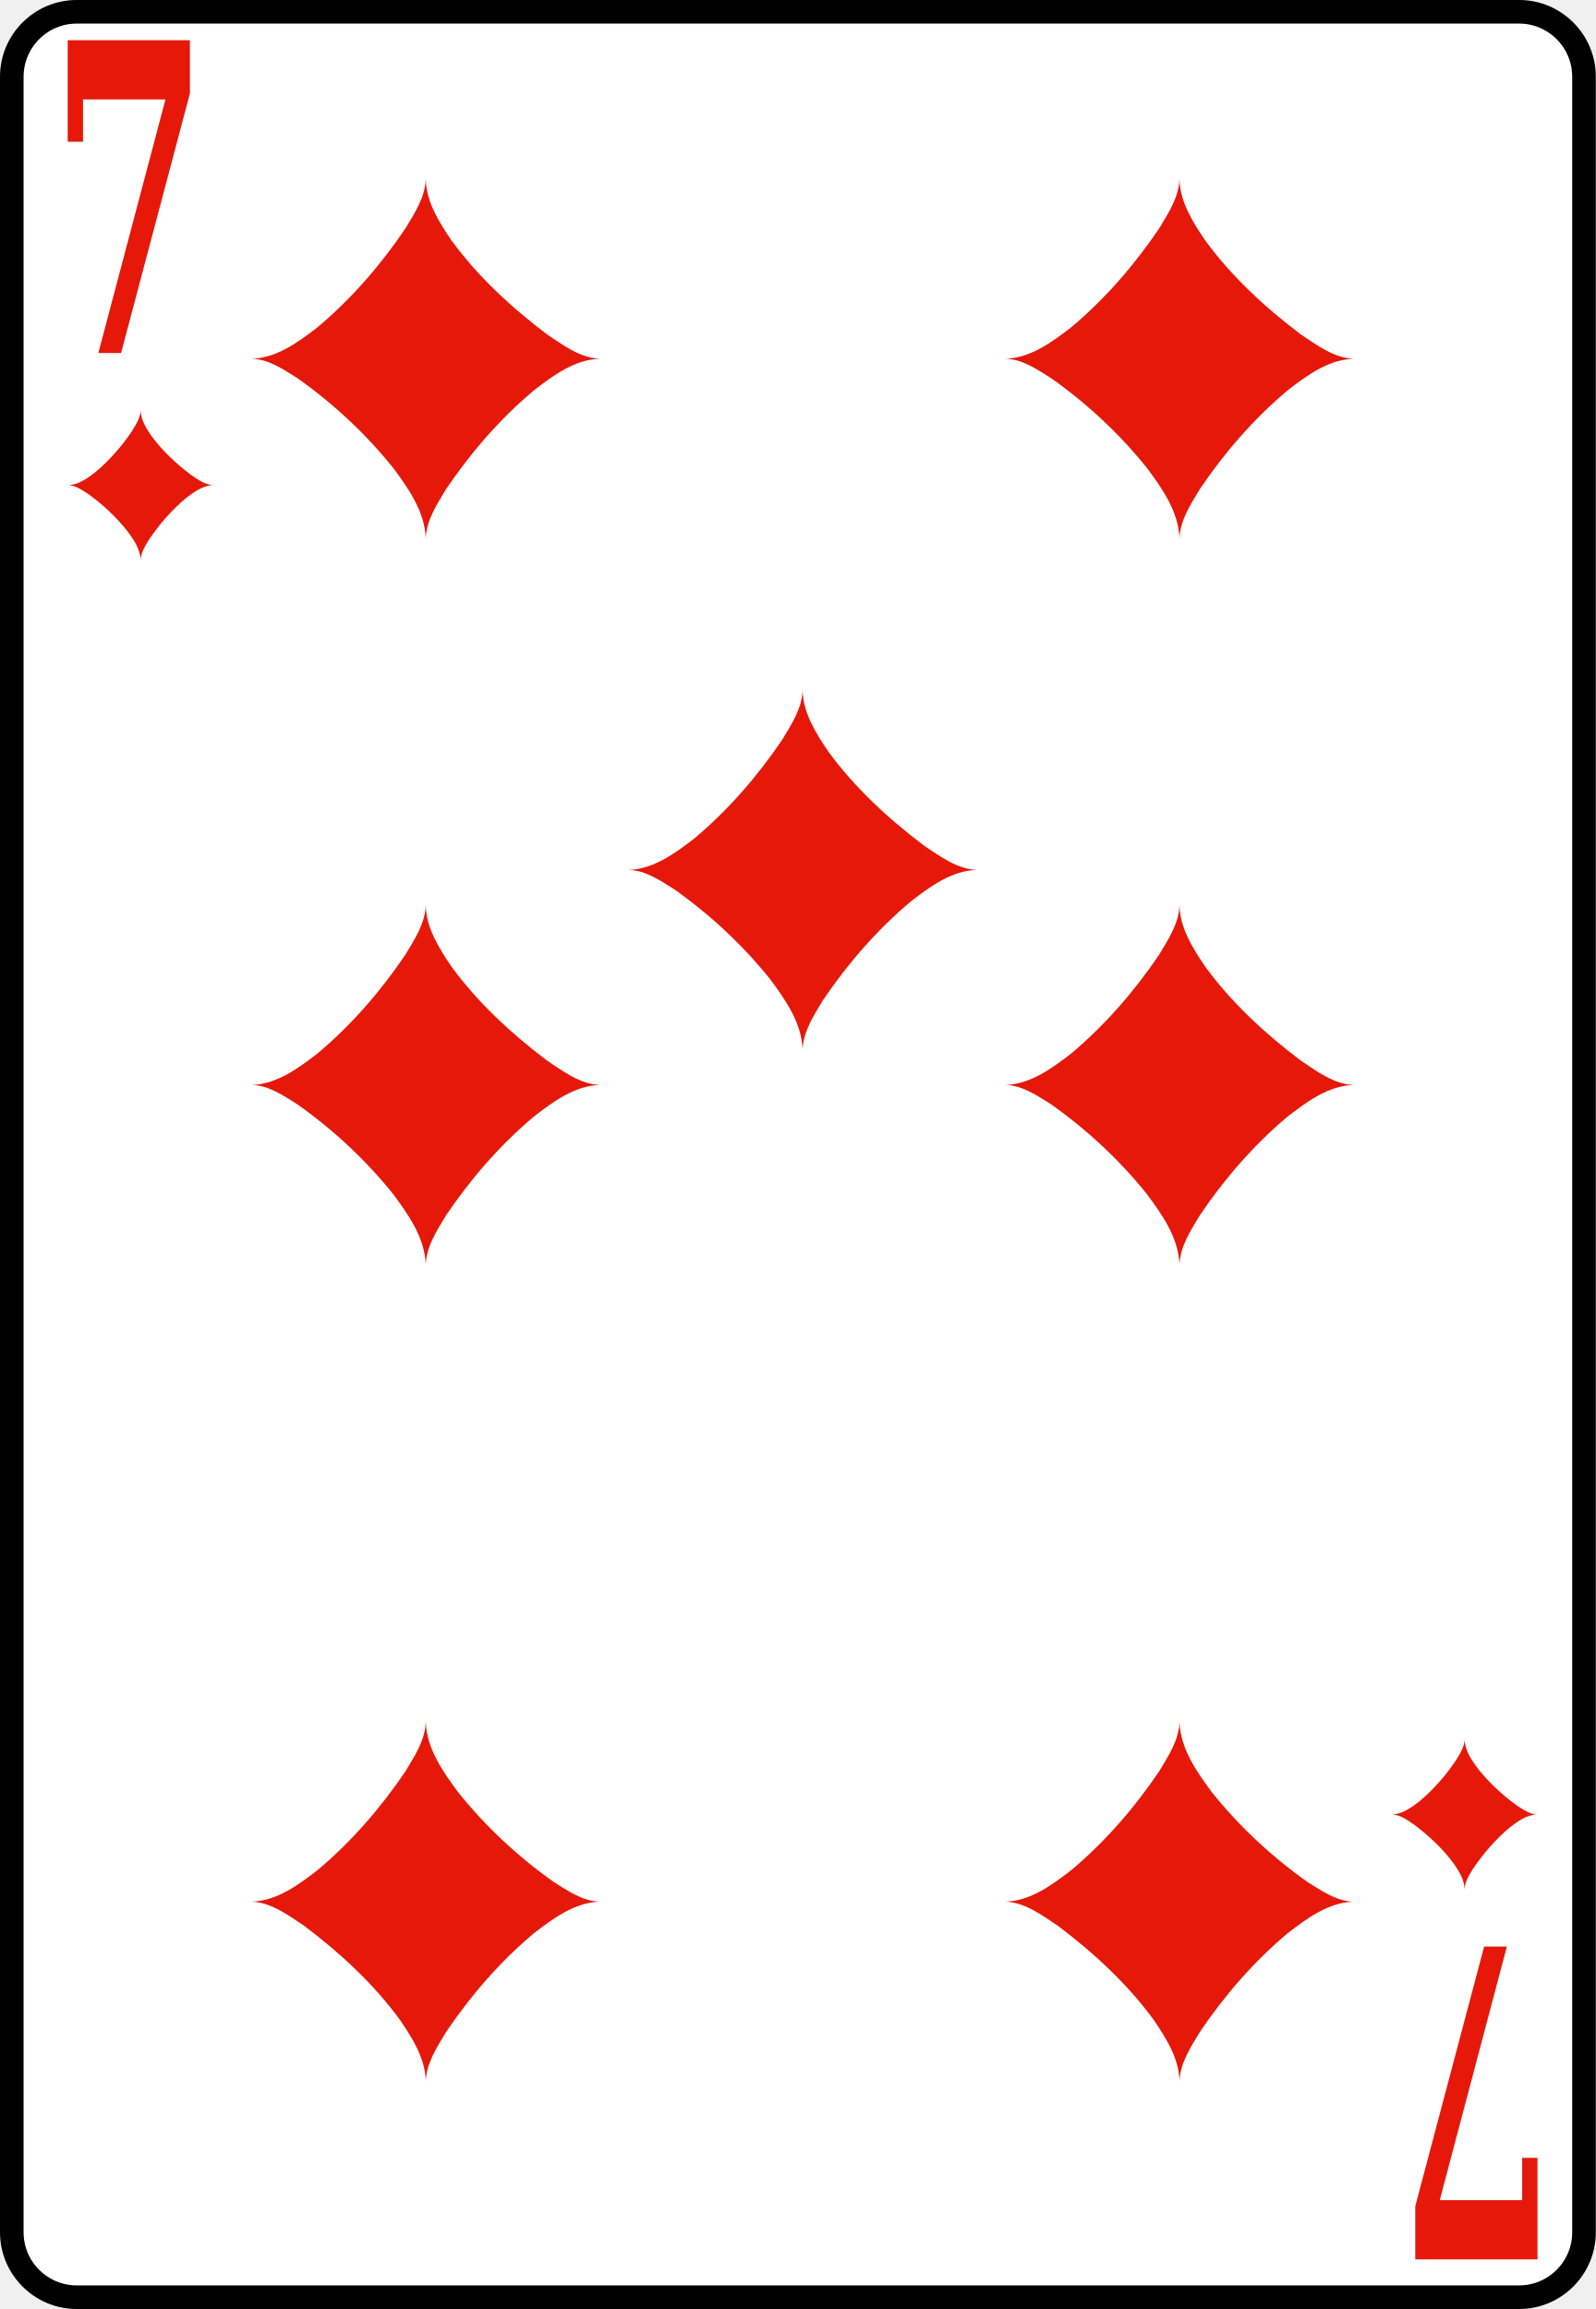
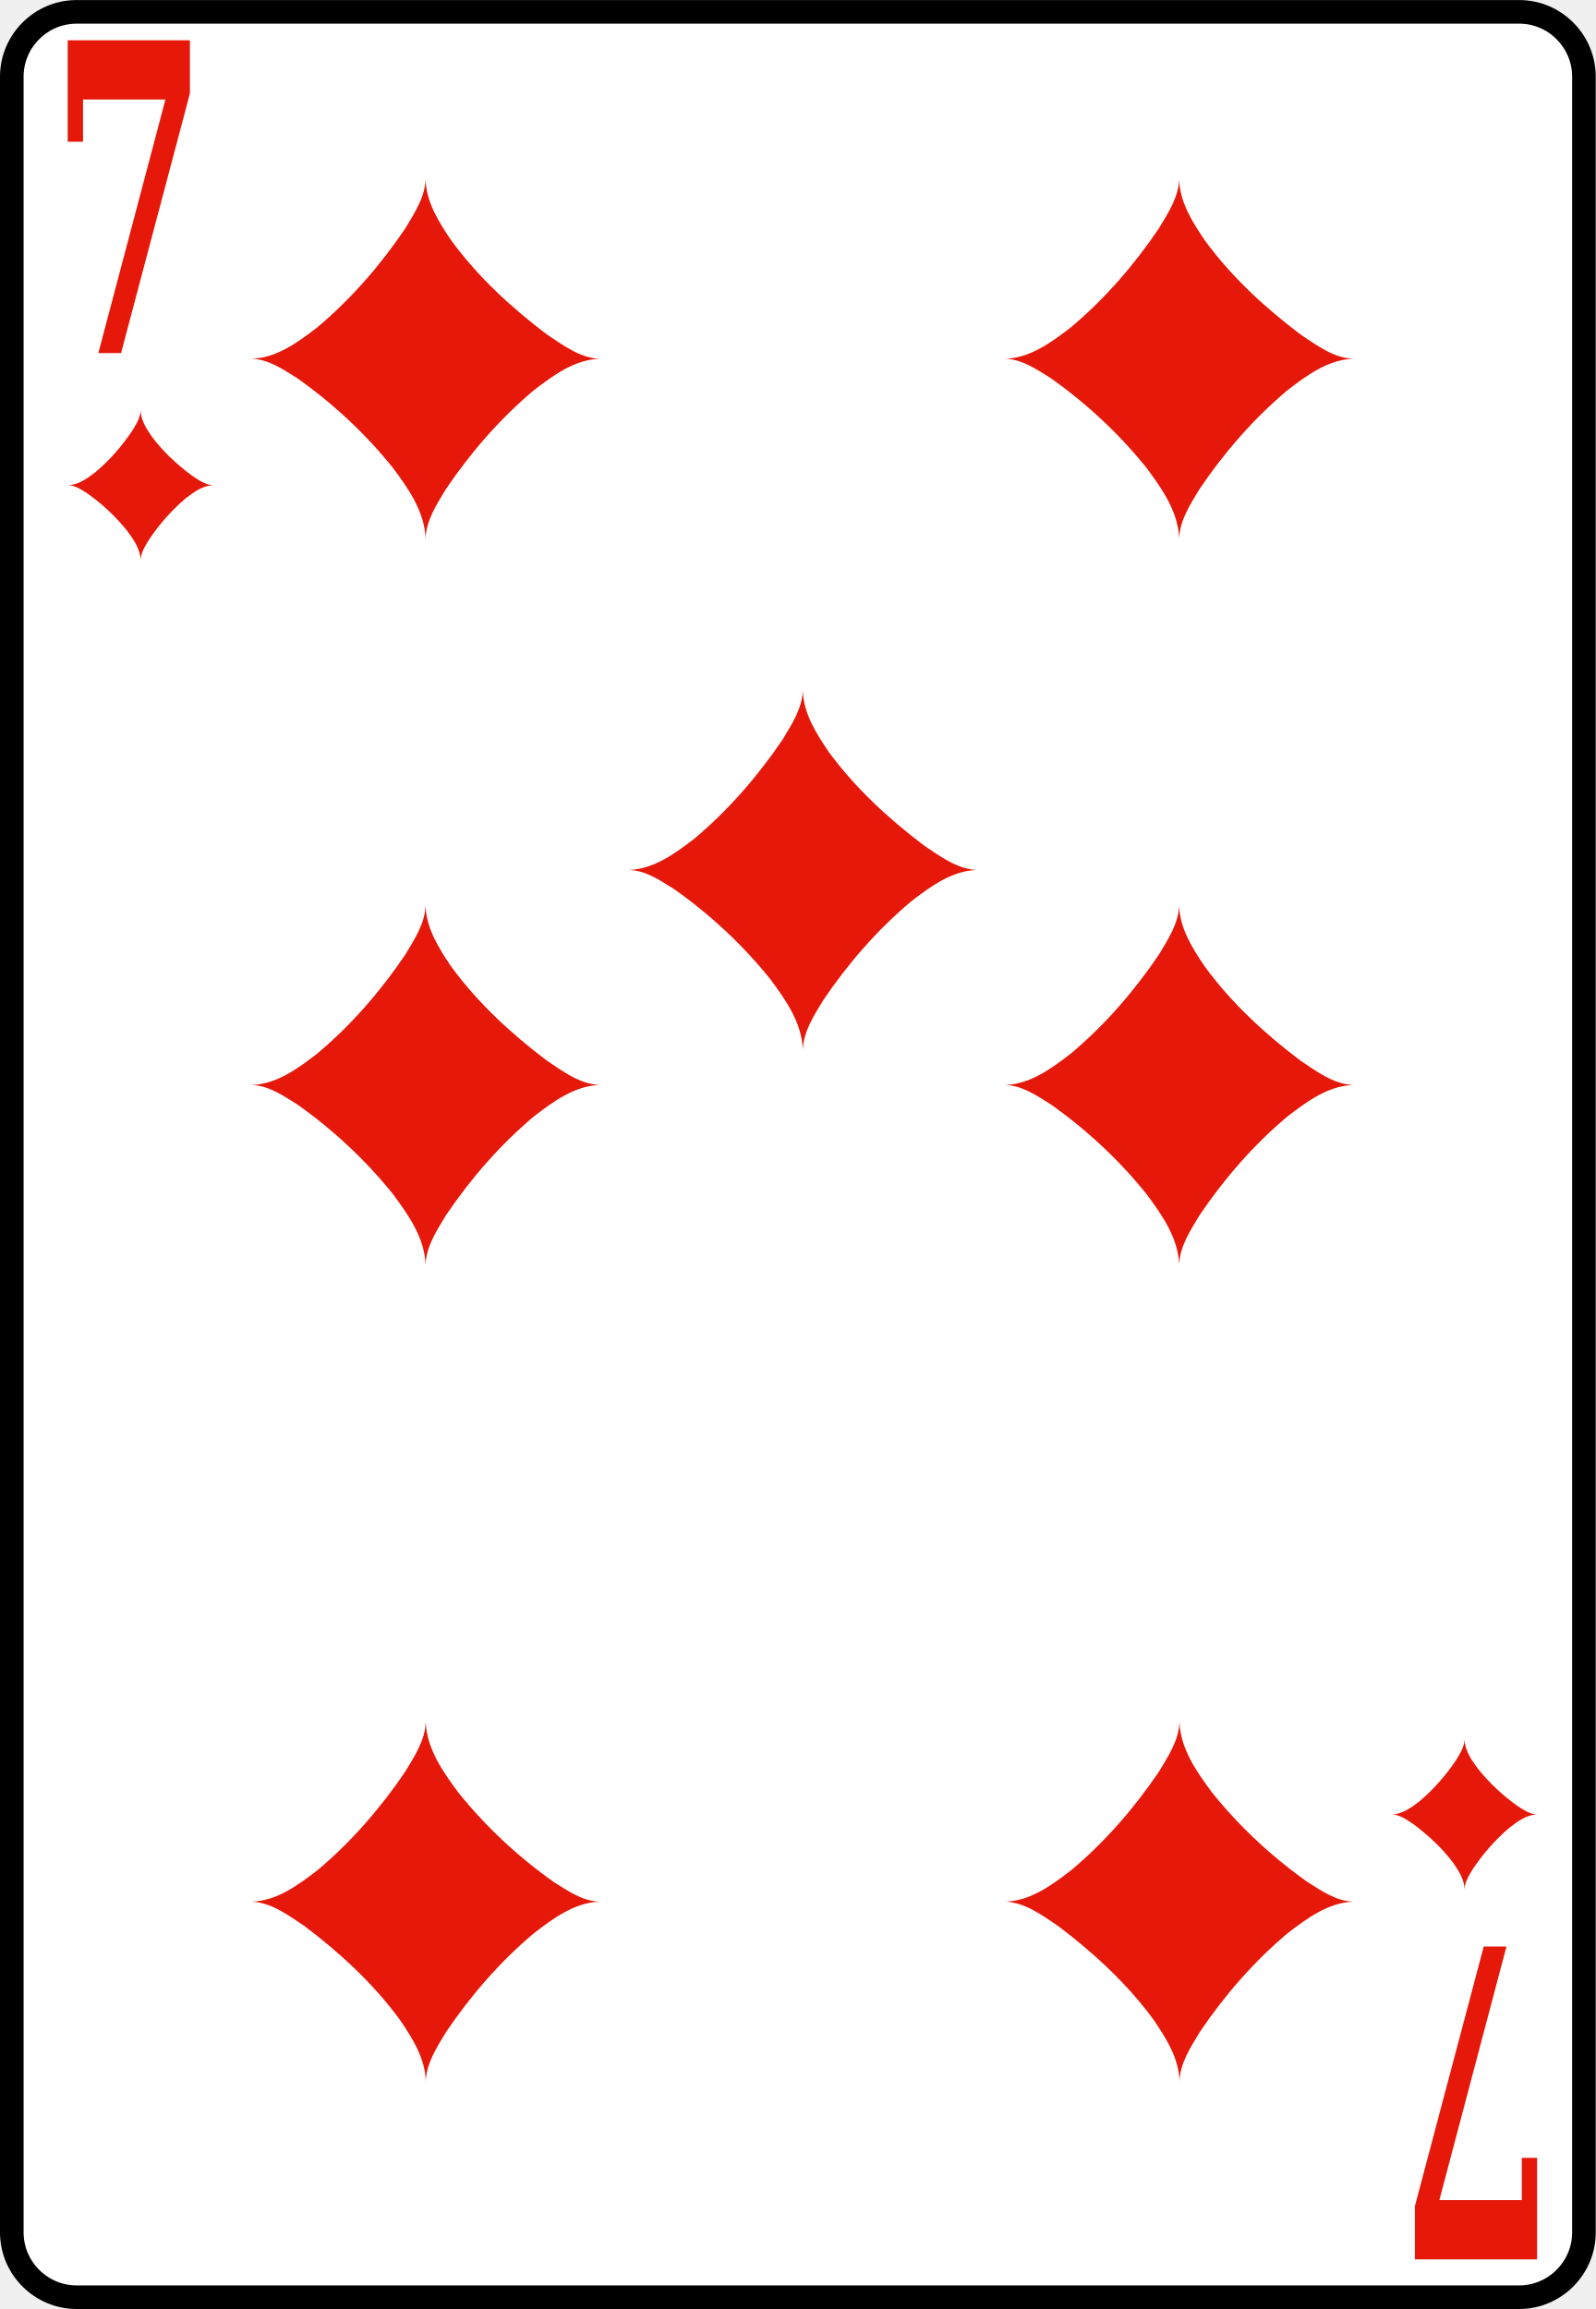
- <svg xmlns="http://www.w3.org/2000/svg" xmlns:xlink="http://www.w3.org/1999/xlink" version="1.1" width="169.012" height="244.549" viewBox="-0.2 -236 169.075 244.549" id="svg2">
+ <svg xmlns="http://www.w3.org/2000/svg" xmlns:xlink="http://www.w3.org/1999/xlink" id="svg2" height="244.55" width="169.01" version="1.1" viewBox="-0.2 -236 169.075 244.549">
  <defs id="defs4">
-     <g transform="matrix(0.4,0,0,0.4,236.59,667.12)" id="lys" style="fill:#ffffff;fill-opacity:1;stroke:none">
-       <path d="m 355.65,280.19 c 0,0 -3.75,-8.1 -8.1,-12.6 -4.36,-4.51 -9.68,-7.58 -11.04,-6.53" transform="translate(-1.35,-0.76)" id="lys_1" style="fill:#ffffff;fill-opacity:1;fill-rule:evenodd;stroke:none" />
-       <path d="m 368.97,258.94 c -2.29,0.08 -5.9,1.92 -7.85,3.87 -2.59,2.6 -3.52,7.58 -3.59,9.44 -0.07,1.86 -1.32,-0.84 -2.19,-2.37 -0.86,-1.54 -1.93,-5.4 -2.22,-3.22 -0.28,2.2 -0.34,3.26 0.07,5.72 0.4,2.45 1.59,7.15 2.56,8.68 l 3.97,3.94 c 1.87,-1.88 3.1,-6.25 3.19,-6.25 l -0.07,9.34 4.35,4.32 c -1.16,-2.37 -1.94,-6.58 -1.63,-10.38 0.32,-3.8 2.3,-8.59 2.06,-10.44 -1.14,-0.4 -2.9,2.58 -5.21,1.88 -0.08,-1.75 0.74,-6.02 1.9,-7.69 1.17,-1.66 4.43,-5.7 6.41,-6.28 -0.36,-0.42 -0.99,-0.59 -1.75,-0.56 z" id="lys_2" style="fill:#ffffff;fill-opacity:1;fill-rule:evenodd;stroke:none" />
-       <path d="m 329.36,254.28 c 9.62,-4.95 19.64,8.3 19.64,8.3 0,0 1.44,-9.25 3.32,-9.36 1.88,-0.11 4.87,7.31 4.87,7.31 0,0 5.76,-7.64 15.72,-7.58 9.97,0.05 11.57,9.13 5.87,9.57 -5.66,0.44 -2.38,-5.15 -2.27,-3.65 0.06,0.17 -5.37,-7.75 -19.15,7.86 -2.03,2.3 -3.94,-8.46 -4.93,-6.09 -1.21,2.88 -0.22,6.26 -1.11,8.53 1.39,1.71 -11.35,-13.84 -16.77,-9.58" transform="translate(-1.35,-0.76)" id="lys_3" style="fill:#ffffff;fill-opacity:1;fill-rule:evenodd;stroke:none" />
-       <use transform="matrix(0,1,1,0,74.5,-74.49)" id="use646" style="fill:#ffffff;fill-opacity:1;stroke:none" x="0" y="0" width="2178.99" height="1216.19" xlink:href="#lys_3" />
-       <use transform="matrix(0,1,1,0,74.9,-74.93)" id="use648" style="fill:#ffffff;fill-opacity:1;stroke:none" x="0" y="0" width="2178.99" height="1216.19" xlink:href="#lys_1" />
-       <use transform="matrix(0,1,1,0,74.82,-74.82)" id="use650" style="fill:#ffffff;fill-opacity:1;stroke:none" x="0" y="0" width="2178.99" height="1216.19" xlink:href="#lys_2" />
-     </g>
-     <g transform="matrix(0.4,0,0,0.4,236.59,667.12)" id="lys-8" style="fill:#ffffff;fill-opacity:1;stroke:none">
-       <path d="m 355.65,280.19 c 0,0 -3.75,-8.1 -8.1,-12.6 -4.36,-4.51 -9.68,-7.58 -11.04,-6.53" transform="translate(-1.35,-0.76)" id="lys_1-0" style="fill:#ffffff;fill-opacity:1;fill-rule:evenodd;stroke:none" />
-       <path d="m 368.97,258.94 c -2.29,0.08 -5.9,1.92 -7.85,3.87 -2.59,2.6 -3.52,7.58 -3.59,9.44 -0.07,1.86 -1.32,-0.84 -2.19,-2.37 -0.86,-1.54 -1.93,-5.4 -2.22,-3.22 -0.28,2.2 -0.34,3.26 0.07,5.72 0.4,2.45 1.59,7.15 2.56,8.68 l 3.97,3.94 c 1.87,-1.88 3.1,-6.25 3.19,-6.25 l -0.07,9.34 4.35,4.32 c -1.16,-2.37 -1.94,-6.58 -1.63,-10.38 0.32,-3.8 2.3,-8.59 2.06,-10.44 -1.14,-0.4 -2.9,2.58 -5.21,1.88 -0.08,-1.75 0.74,-6.02 1.9,-7.69 1.17,-1.66 4.43,-5.7 6.41,-6.28 -0.36,-0.42 -0.99,-0.59 -1.75,-0.56 z" id="lys_2-3" style="fill:#ffffff;fill-opacity:1;fill-rule:evenodd;stroke:none" />
-       <path d="m 329.36,254.28 c 9.62,-4.95 19.64,8.3 19.64,8.3 0,0 1.44,-9.25 3.32,-9.36 1.88,-0.11 4.87,7.31 4.87,7.31 0,0 5.76,-7.64 15.72,-7.58 9.97,0.05 11.57,9.13 5.87,9.57 -5.66,0.44 -2.38,-5.15 -2.27,-3.65 0.06,0.17 -5.37,-7.75 -19.15,7.86 -2.03,2.3 -3.94,-8.46 -4.93,-6.09 -1.21,2.88 -0.22,6.26 -1.11,8.53 1.39,1.71 -11.35,-13.84 -16.77,-9.58" transform="translate(-1.35,-0.76)" id="lys_3-7" style="fill:#ffffff;fill-opacity:1;fill-rule:evenodd;stroke:none" />
-       <use transform="matrix(0,1,1,0,74.5,-74.49)" id="use3823" style="fill:#ffffff;fill-opacity:1;stroke:none" x="0" y="0" width="169.075" height="244.549" xlink:href="#lys_3-7" />
-       <use transform="matrix(0,1,1,0,74.9,-74.93)" id="use3825" style="fill:#ffffff;fill-opacity:1;stroke:none" x="0" y="0" width="169.075" height="244.549" xlink:href="#lys_1-0" />
-       <use transform="matrix(0,1,1,0,74.82,-74.82)" id="use3827" style="fill:#ffffff;fill-opacity:1;stroke:none" x="0" y="0" width="169.075" height="244.549" xlink:href="#lys_2-3" />
-     </g>
-     <g transform="matrix(0.4,0,0,0.4,236.59,667.12)" id="lys-87" style="fill:#ffffff;fill-opacity:1;stroke:none">
-       <path d="m 355.65,280.19 c 0,0 -3.75,-8.1 -8.1,-12.6 -4.36,-4.51 -9.68,-7.58 -11.04,-6.53" transform="translate(-1.35,-0.76)" id="lys_1-3" style="fill:#ffffff;fill-opacity:1;fill-rule:evenodd;stroke:none" />
-       <path d="m 368.97,258.94 c -2.29,0.08 -5.9,1.92 -7.85,3.87 -2.59,2.6 -3.52,7.58 -3.59,9.44 -0.07,1.86 -1.32,-0.84 -2.19,-2.37 -0.86,-1.54 -1.93,-5.4 -2.22,-3.22 -0.28,2.2 -0.34,3.26 0.07,5.72 0.4,2.45 1.59,7.15 2.56,8.68 l 3.97,3.94 c 1.87,-1.88 3.1,-6.25 3.19,-6.25 l -0.07,9.34 4.35,4.32 c -1.16,-2.37 -1.94,-6.58 -1.63,-10.38 0.32,-3.8 2.3,-8.59 2.06,-10.44 -1.14,-0.4 -2.9,2.58 -5.21,1.88 -0.08,-1.75 0.74,-6.02 1.9,-7.69 1.17,-1.66 4.43,-5.7 6.41,-6.28 -0.36,-0.42 -0.99,-0.59 -1.75,-0.56 z" id="lys_2-2" style="fill:#ffffff;fill-opacity:1;fill-rule:evenodd;stroke:none" />
-       <path d="m 329.36,254.28 c 9.62,-4.95 19.64,8.3 19.64,8.3 0,0 1.44,-9.25 3.32,-9.36 1.88,-0.11 4.87,7.31 4.87,7.31 0,0 5.76,-7.64 15.72,-7.58 9.97,0.05 11.57,9.13 5.87,9.57 -5.66,0.44 -2.38,-5.15 -2.27,-3.65 0.06,0.17 -5.37,-7.75 -19.15,7.86 -2.03,2.3 -3.94,-8.46 -4.93,-6.09 -1.21,2.88 -0.22,6.26 -1.11,8.53 1.39,1.71 -11.35,-13.84 -16.77,-9.58" transform="translate(-1.35,-0.76)" id="lys_3-5" style="fill:#ffffff;fill-opacity:1;fill-rule:evenodd;stroke:none" />
-       <use transform="matrix(0,1,1,0,74.5,-74.49)" id="use26559" style="fill:#ffffff;fill-opacity:1;stroke:none" x="0" y="0" width="169.075" height="244.549" xlink:href="#lys_3-5" />
-       <use transform="matrix(0,1,1,0,74.9,-74.93)" id="use26561" style="fill:#ffffff;fill-opacity:1;stroke:none" x="0" y="0" width="169.075" height="244.549" xlink:href="#lys_1-3" />
-       <use transform="matrix(0,1,1,0,74.82,-74.82)" id="use26563" style="fill:#ffffff;fill-opacity:1;stroke:none" x="0" y="0" width="169.075" height="244.549" xlink:href="#lys_2-2" />
-     </g>
-     <g transform="matrix(0.4,0,0,0.4,236.59,667.12)" id="lys-7" style="fill:#ffffff;fill-opacity:1;stroke:none">
-       <path d="m 355.65,280.19 c 0,0 -3.75,-8.1 -8.1,-12.6 -4.36,-4.51 -9.68,-7.58 -11.04,-6.53" transform="translate(-1.35,-0.76)" id="lys_1-4" style="fill:#ffffff;fill-opacity:1;fill-rule:evenodd;stroke:none" />
-       <path d="m 368.97,258.94 c -2.29,0.08 -5.9,1.92 -7.85,3.87 -2.59,2.6 -3.52,7.58 -3.59,9.44 -0.07,1.86 -1.32,-0.84 -2.19,-2.37 -0.86,-1.54 -1.93,-5.4 -2.22,-3.22 -0.28,2.2 -0.34,3.26 0.07,5.72 0.4,2.45 1.59,7.15 2.56,8.68 l 3.97,3.94 c 1.87,-1.88 3.1,-6.25 3.19,-6.25 l -0.07,9.34 4.35,4.32 c -1.16,-2.37 -1.94,-6.58 -1.63,-10.38 0.32,-3.8 2.3,-8.59 2.06,-10.44 -1.14,-0.4 -2.9,2.58 -5.21,1.88 -0.08,-1.75 0.74,-6.02 1.9,-7.69 1.17,-1.66 4.43,-5.7 6.41,-6.28 -0.36,-0.42 -0.99,-0.59 -1.75,-0.56 z" id="lys_2-1" style="fill:#ffffff;fill-opacity:1;fill-rule:evenodd;stroke:none" />
-       <path d="m 329.36,254.28 c 9.62,-4.95 19.64,8.3 19.64,8.3 0,0 1.44,-9.25 3.32,-9.36 1.88,-0.11 4.87,7.31 4.87,7.31 0,0 5.76,-7.64 15.72,-7.58 9.97,0.05 11.57,9.13 5.87,9.57 -5.66,0.44 -2.38,-5.15 -2.27,-3.65 0.06,0.17 -5.37,-7.75 -19.15,7.86 -2.03,2.3 -3.94,-8.46 -4.93,-6.09 -1.21,2.88 -0.22,6.26 -1.11,8.53 1.39,1.71 -11.35,-13.84 -16.77,-9.58" transform="translate(-1.35,-0.76)" id="lys_3-3" style="fill:#ffffff;fill-opacity:1;fill-rule:evenodd;stroke:none" />
-       <use transform="matrix(0,1,1,0,74.5,-74.49)" id="use35367" style="fill:#ffffff;fill-opacity:1;stroke:none" x="0" y="0" width="169.075" height="244.549" xlink:href="#lys_3-3" />
-       <use transform="matrix(0,1,1,0,74.9,-74.93)" id="use35369" style="fill:#ffffff;fill-opacity:1;stroke:none" x="0" y="0" width="169.075" height="244.549" xlink:href="#lys_1-4" />
-       <use transform="matrix(0,1,1,0,74.82,-74.82)" id="use35371" style="fill:#ffffff;fill-opacity:1;stroke:none" x="0" y="0" width="169.075" height="244.549" xlink:href="#lys_2-1" />
-     </g>
-     <g transform="matrix(0.4,0,0,0.4,236.59,667.12)" id="lys-3" style="fill:#ffffff;fill-opacity:1;stroke:none">
-       <path d="m 355.65,280.19 c 0,0 -3.75,-8.1 -8.1,-12.6 -4.36,-4.51 -9.68,-7.58 -11.04,-6.53" transform="translate(-1.35,-0.76)" id="lys_1-36" style="fill:#ffffff;fill-opacity:1;fill-rule:evenodd;stroke:none" />
-       <path d="m 368.97,258.94 c -2.29,0.08 -5.9,1.92 -7.85,3.87 -2.59,2.6 -3.52,7.58 -3.59,9.44 -0.07,1.86 -1.32,-0.84 -2.19,-2.37 -0.86,-1.54 -1.93,-5.4 -2.22,-3.22 -0.28,2.2 -0.34,3.26 0.07,5.72 0.4,2.45 1.59,7.15 2.56,8.68 l 3.97,3.94 c 1.87,-1.88 3.1,-6.25 3.19,-6.25 l -0.07,9.34 4.35,4.32 c -1.16,-2.37 -1.94,-6.58 -1.63,-10.38 0.32,-3.8 2.3,-8.59 2.06,-10.44 -1.14,-0.4 -2.9,2.58 -5.21,1.88 -0.08,-1.75 0.74,-6.02 1.9,-7.69 1.17,-1.66 4.43,-5.7 6.41,-6.28 -0.36,-0.42 -0.99,-0.59 -1.75,-0.56 z" id="lys_2-21" style="fill:#ffffff;fill-opacity:1;fill-rule:evenodd;stroke:none" />
-       <path d="m 329.36,254.28 c 9.62,-4.95 19.64,8.3 19.64,8.3 0,0 1.44,-9.25 3.32,-9.36 1.88,-0.11 4.87,7.31 4.87,7.31 0,0 5.76,-7.64 15.72,-7.58 9.97,0.05 11.57,9.13 5.87,9.57 -5.66,0.44 -2.38,-5.15 -2.27,-3.65 0.06,0.17 -5.37,-7.75 -19.15,7.86 -2.03,2.3 -3.94,-8.46 -4.93,-6.09 -1.21,2.88 -0.22,6.26 -1.11,8.53 1.39,1.71 -11.35,-13.84 -16.77,-9.58" transform="translate(-1.35,-0.76)" id="lys_3-4" style="fill:#ffffff;fill-opacity:1;fill-rule:evenodd;stroke:none" />
-       <use transform="matrix(0,1,1,0,74.5,-74.49)" id="use47394" style="fill:#ffffff;fill-opacity:1;stroke:none" x="0" y="0" width="169.075" height="244.549" xlink:href="#lys_3-4" />
-       <use transform="matrix(0,1,1,0,74.9,-74.93)" id="use47396" style="fill:#ffffff;fill-opacity:1;stroke:none" x="0" y="0" width="169.075" height="244.549" xlink:href="#lys_1-36" />
-       <use transform="matrix(0,1,1,0,74.82,-74.82)" id="use47398" style="fill:#ffffff;fill-opacity:1;stroke:none" x="0" y="0" width="169.075" height="244.549" xlink:href="#lys_2-21" />
-     </g>
    <g id="diamond-3">
-       <path d="m 0,0 c -2.56,0 -5.12,0 -7.68,0 0.875,0.039 1.619,0.605 2.322,1.073 C -3.779,2.264 -2.3,3.63 -1.132,5.228 -0.587,6.032 -0.014,6.936 0,7.94 M -7.68,0 c 1.11,-0.035 2.058,-0.741 2.904,-1.393 1.495,-1.255 2.789,-2.748 3.881,-4.364 C -0.494,-6.426 -0.022,-7.135 0,-7.94 0,-5.293 0,-2.647 0,0 m 0,-7.94 c 0.038,1.182 0.758,2.206 1.438,3.12 1.212,1.51 2.648,2.846 4.228,3.963 C 6.28,-0.474 6.932,-0.018 7.68,0 5.12,0 2.56,0 0,0 M 7.68,0 C 6.57,0.035 5.622,0.741 4.776,1.392 3.281,2.648 1.987,4.141 0.895,5.757 0.494,6.426 0.022,7.135 0,7.94 0,5.293 0,2.647 0,0" id="path46815" style="fill:#e6180a" />
+       <path id="path46815" fill="#e6180a" d="m0 0h-7.68c0.875 0.039 1.619 0.605 2.322 1.073 1.579 1.191 3.058 2.557 4.226 4.155 0.545 0.804 1.118 1.708 1.132 2.712m-7.68-7.94c1.11-0.035 2.058-0.741 2.904-1.393 1.495-1.255 2.789-2.748 3.881-4.364 0.401-0.669 0.873-1.378 0.895-2.183v7.94m0-7.94c0.038 1.182 0.758 2.206 1.438 3.12 1.212 1.51 2.648 2.846 4.228 3.963 0.614 0.383 1.266 0.839 2.014 0.857h-7.68m7.68 0c-1.11 0.035-2.058 0.741-2.904 1.392-1.495 1.256-2.789 2.749-3.881 4.365-0.401 0.669-0.873 1.378-0.895 2.183v-7.94" />
    </g>
    <g id="base-6">
-       <path d="m 0,0 c 0,3.78 3.09,6.87 6.87,6.87 l 152.845,0 c 3.77,0 6.86,-3.09 6.86,-6.87 l 0,-228.4 c 0,-3.78 -3.09,-6.87 -6.86,-6.87 l -152.845,0 c -3.78,0 -6.87,3.09 -6.87,6.87 L 0,0 z" id="path46797" style="fill:#ffffff;stroke:#000000;stroke-width:2.5" />
+       <path id="path46797" d="m0 0c0 3.78 3.09 6.87 6.87 6.87h152.84c3.77 0 6.86-3.09 6.86-6.87v-228.4c0-3.78-3.09-6.87-6.86-6.87h-152.84c-3.78 0-6.87 3.09-6.87 6.87v228.4z" stroke="#000" stroke-width="2.5" fill="#fff" />
    </g>
    <g id="n_7-70">
-       <text transform="scale(0.56453,1.05741)" id="text46776" style="font-size:43px;font-weight:bold;font-family:Bitstream Vera Serif">7</text>
+       <text id="text46776" font-weight="bold" transform="scale(.56453 1.0574)" font-size="43px" font-family="Bitstream Vera Serif">7</text>
    </g>
  </defs>
-   <g transform="translate(-1004.4,-242.6625)" id="7_diamond">
-     <use id="use48161" x="1005.45" y="243.137" width="1" height="1" xlink:href="#base-6" />
-     <use id="use48163" style="fill:#e6180a" x="1009.45" y="44.02" width="1" height="1" xlink:href="#n_7-70" />
-     <use transform="matrix(-1,0,0,-1,2338.04,425.714)" id="use48165" style="fill:#e6180a" x="1169.02" y="212.857" width="1" height="1" xlink:href="#n_7-70" />
-     <use transform="matrix(-1,0,0,-1,2038.2,116.04)" id="use48167" x="1019.1" y="58.02" width="1" height="1" xlink:href="#diamond-3" />
-     <use id="use48169" x="1159.37" y="198.857" width="1" height="1" xlink:href="#diamond-3" />
-     <use transform="matrix(-2.4,0,0,-2.4,2098.618,89.25504)" id="use48171" x="437.212" y="18.595" width="1" height="1" xlink:href="#diamond-3" />
-     <use transform="matrix(-2.4,0,0,-2.4,2098.618,243.1373)" id="use48173" x="437.212" y="50.654" width="1" height="1" xlink:href="#diamond-3" />
-     <use transform="scale(2.4,2.4)" id="use48175" x="437.212" y="86.708" width="1" height="1" xlink:href="#diamond-3" />
-     <use transform="matrix(-2.4,0,0,-2.4,2258.333,89.25504)" id="use48177" x="470.486" y="18.595" width="1" height="1" xlink:href="#diamond-3" />
-     <use transform="matrix(-2.4,0,0,-2.4,2258.333,243.1373)" id="use48179" x="470.486" y="50.654" width="1" height="1" xlink:href="#diamond-3" />
-     <use transform="scale(2.4,2.4)" id="use48181" x="470.486" y="86.708" width="1" height="1" xlink:href="#diamond-3" />
-     <use transform="matrix(-2.4,0,0,-2.4,2178.475,197.5675)" id="use48183" x="453.849" y="41.16" width="1" height="1" xlink:href="#diamond-3" />
+   <g id="7_diamond" transform="translate(-1004.4 -242.66)">
+     <use id="use48161" xlink:href="#base-6" height="1" width="1" y="243.137" x="1005.45" />
+     <use id="use48163" xlink:href="#n_7-70" height="1" width="1" y="44.02" x="1009.45" fill="#e6180a" />
+     <use id="use48165" xlink:href="#n_7-70" transform="matrix(-1 0 0 -1 2338 425.71)" height="1" width="1" y="212.857" x="1169.02" fill="#e6180a" />
+     <use id="use48167" xlink:href="#diamond-3" transform="matrix(-1,0,0,-1,2038.2,116.04)" height="1" width="1" y="58.02" x="1019.1" />
+     <use id="use48169" xlink:href="#diamond-3" height="1" width="1" y="198.857" x="1159.37" />
+     <use id="use48171" xlink:href="#diamond-3" transform="matrix(-2.4 0 0 -2.4 2098.6 89.255)" height="1" width="1" y="18.595" x="437.212" />
+     <use id="use48173" xlink:href="#diamond-3" transform="matrix(-2.4 0 0 -2.4 2098.6 243.14)" height="1" width="1" y="50.654" x="437.212" />
+     <use id="use48175" xlink:href="#diamond-3" transform="scale(2.4)" height="1" width="1" y="86.708" x="437.212" />
+     <use id="use48177" xlink:href="#diamond-3" transform="matrix(-2.4 0 0 -2.4 2258.3 89.255)" height="1" width="1" y="18.595" x="470.486" />
+     <use id="use48179" xlink:href="#diamond-3" transform="matrix(-2.4 0 0 -2.4 2258.3 243.14)" height="1" width="1" y="50.654" x="470.486" />
+     <use id="use48181" xlink:href="#diamond-3" transform="scale(2.4)" height="1" width="1" y="86.708" x="470.486" />
+     <use id="use48183" xlink:href="#diamond-3" transform="matrix(-2.4 0 0 -2.4 2178.5 197.57)" height="1" width="1" y="41.16" x="453.849" />
  </g>
</svg>
